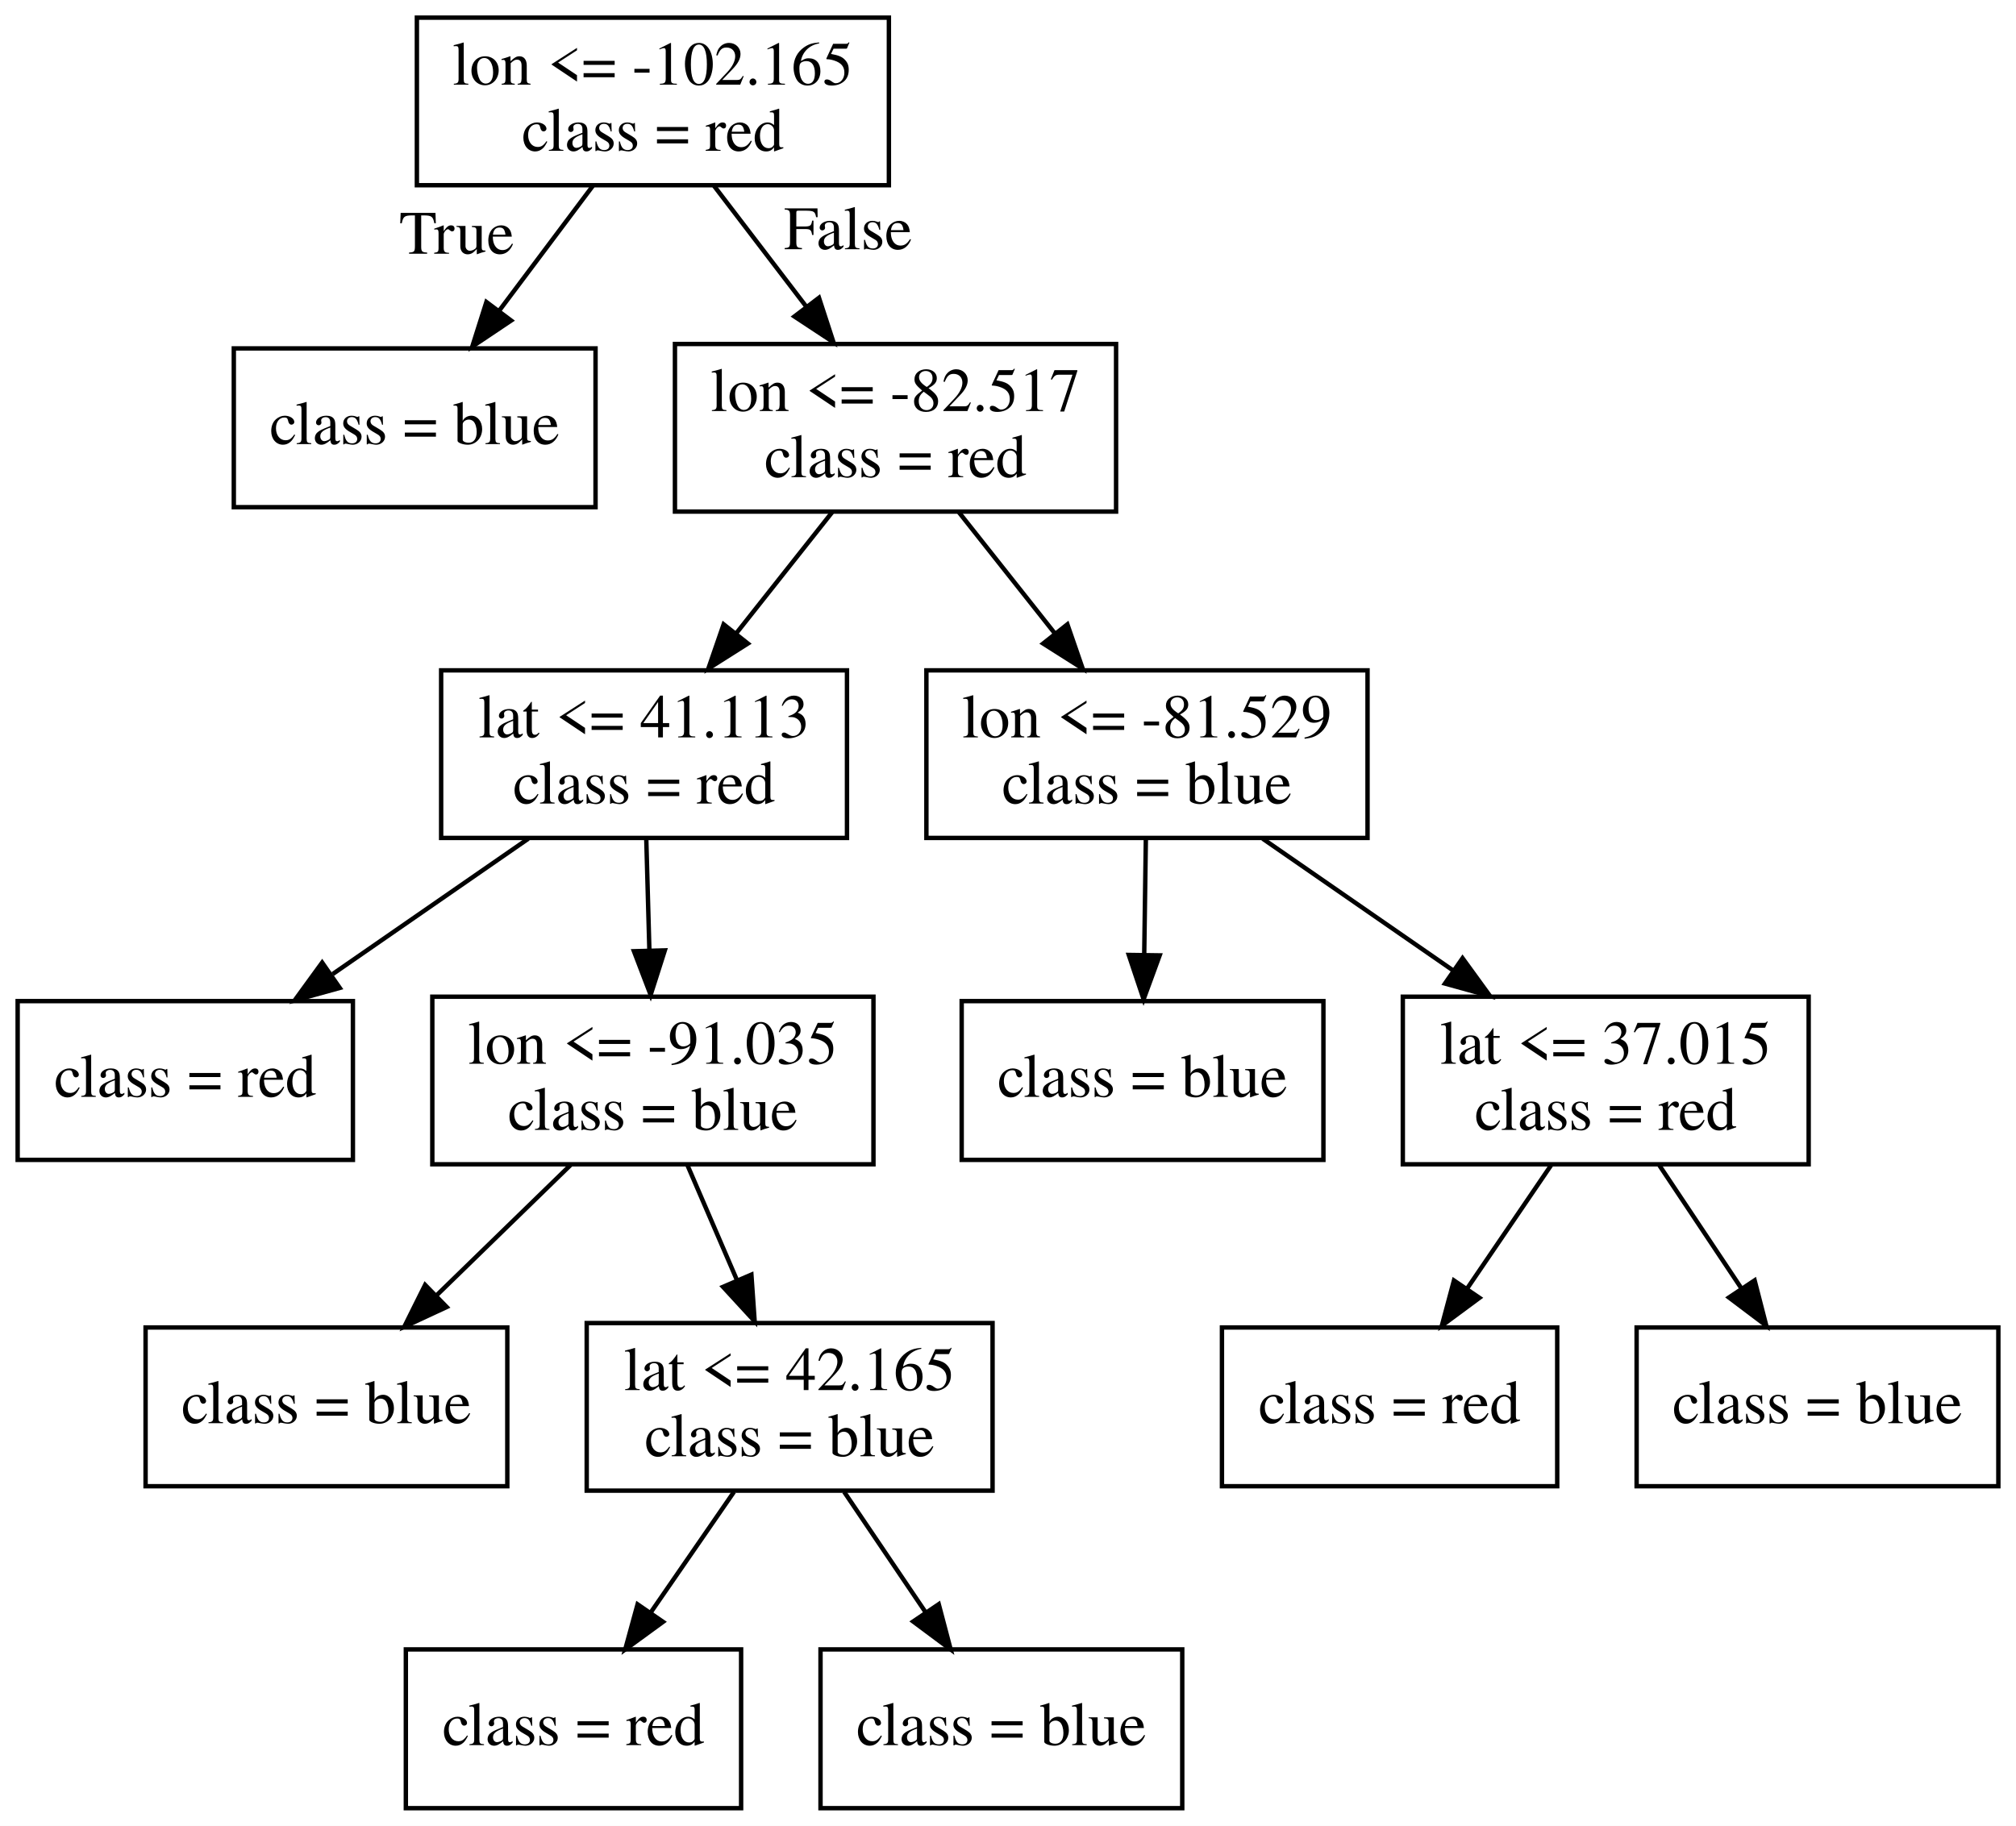
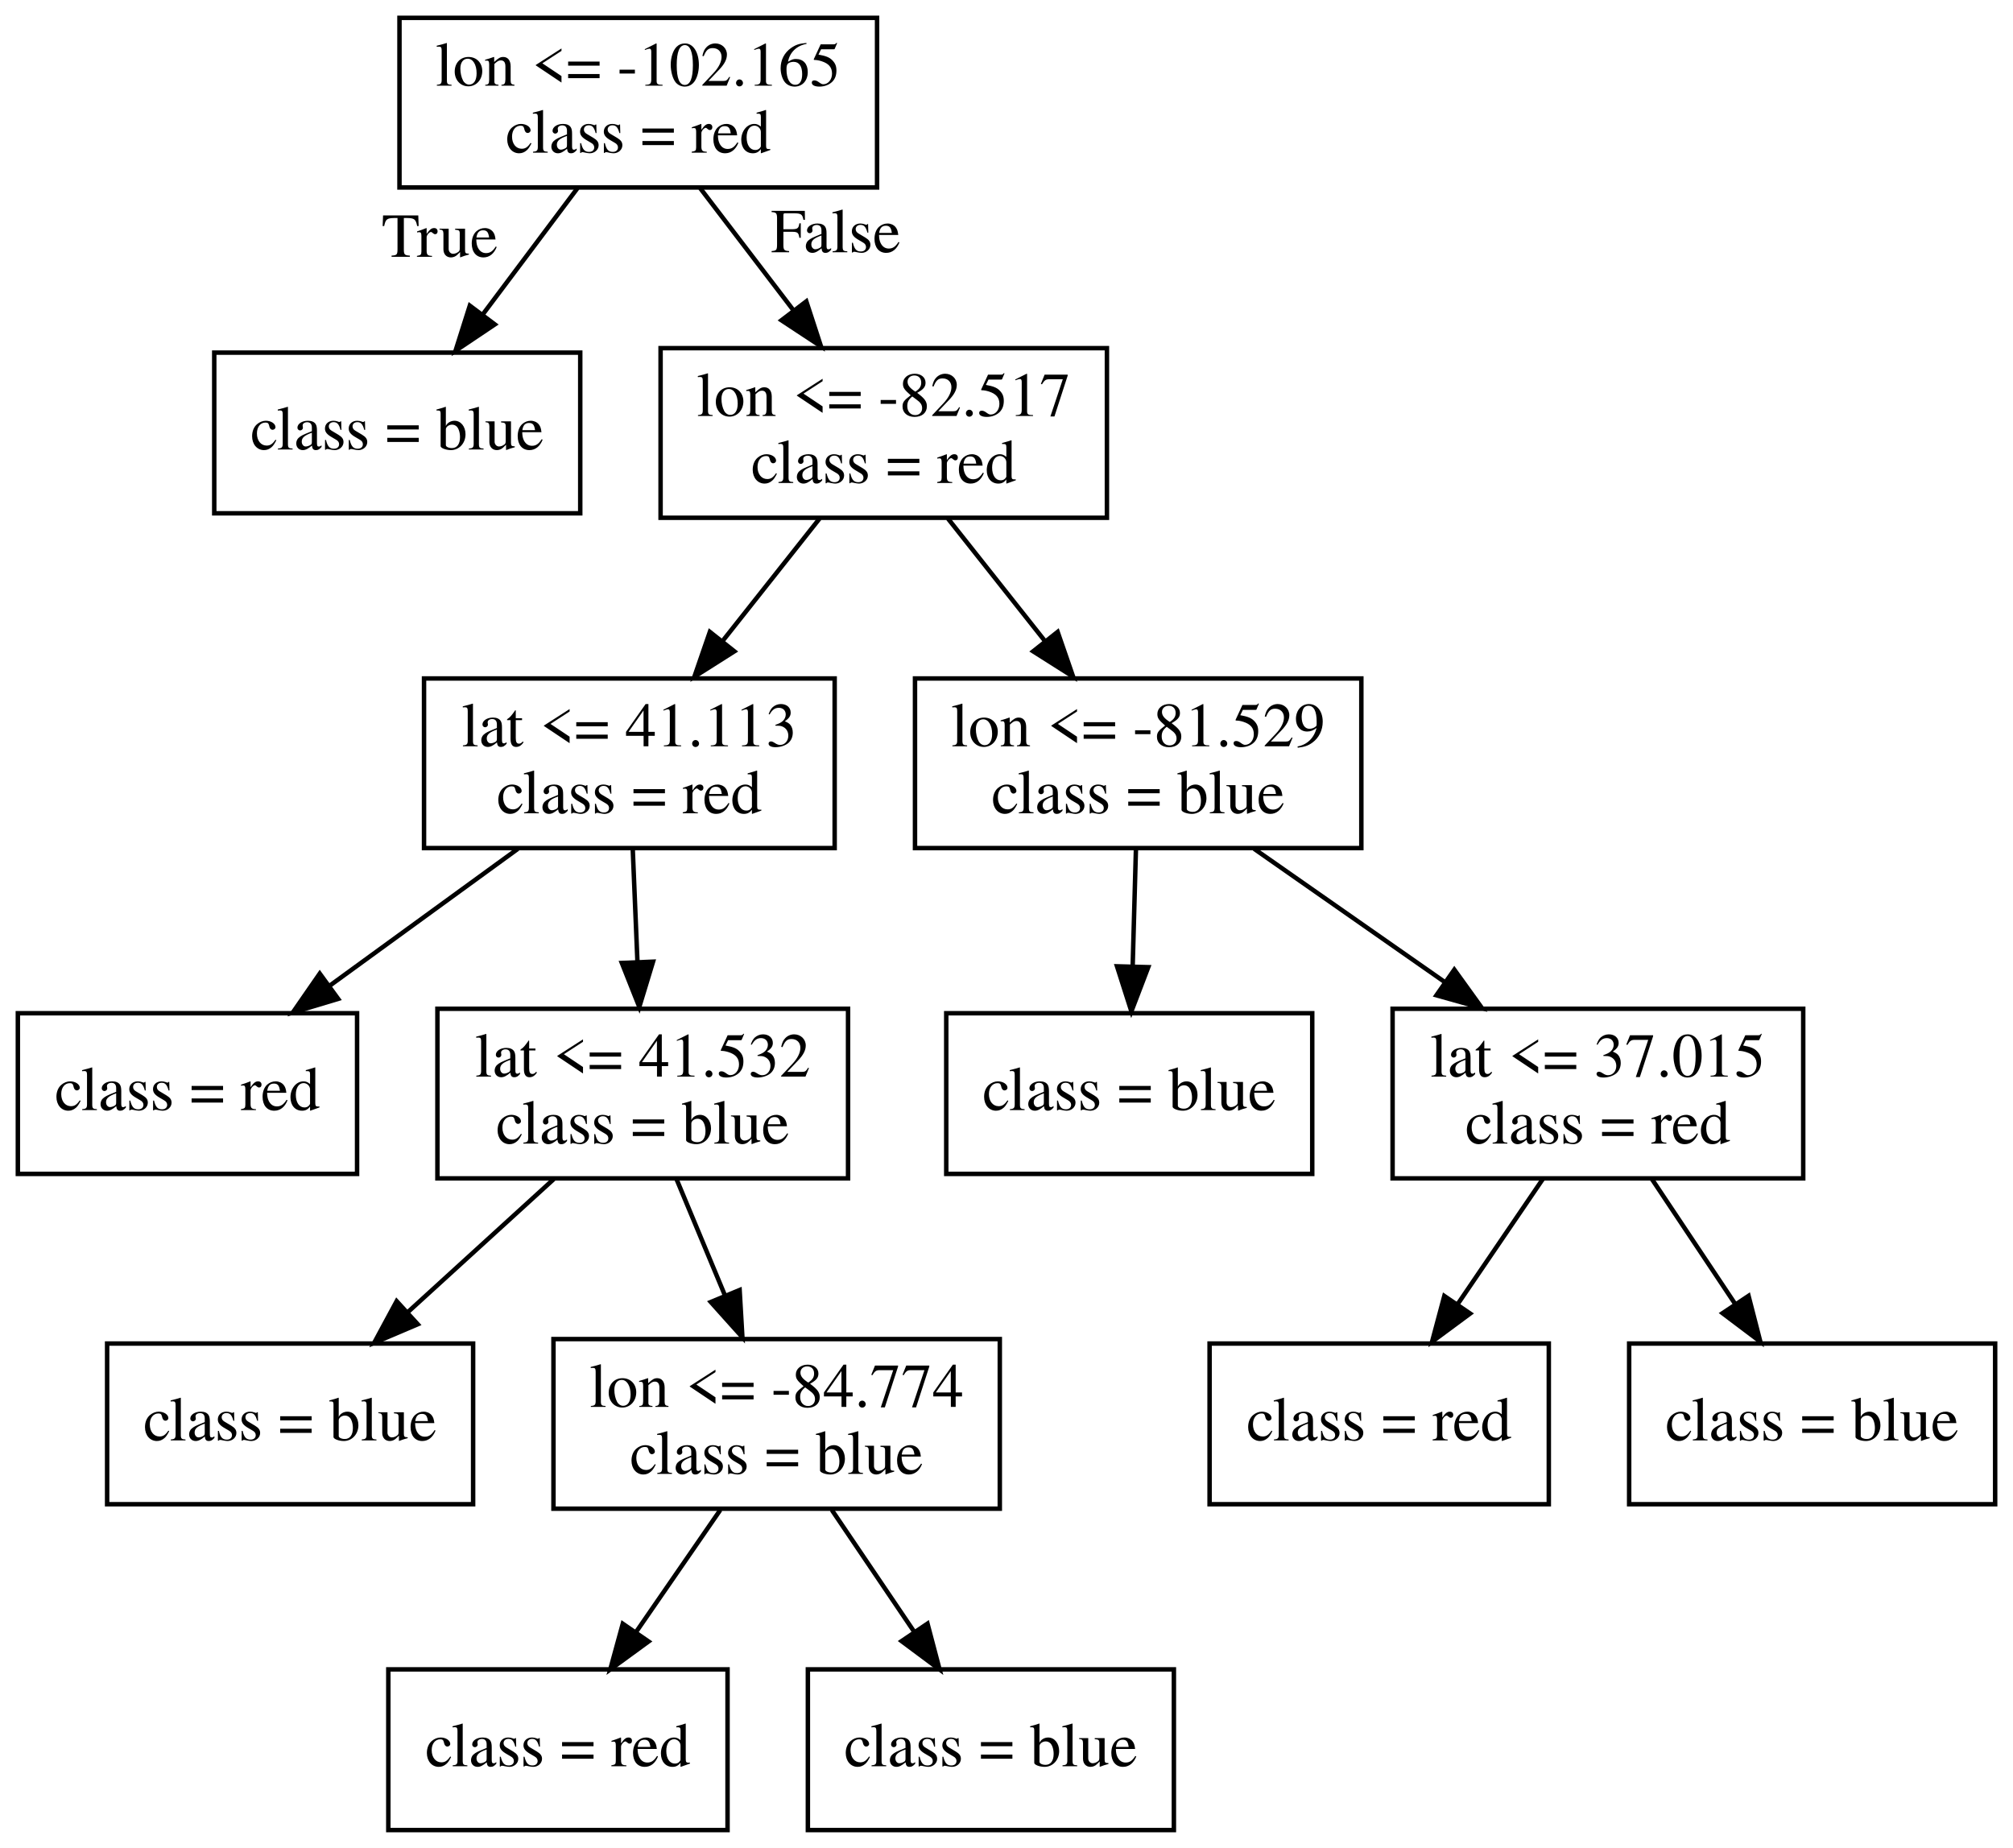
- <svg xmlns="http://www.w3.org/2000/svg" width="457pt" height="414pt" viewBox="0.00 0.00 457.00 414.00">
+ <svg xmlns="http://www.w3.org/2000/svg" width="451pt" height="414pt" viewBox="0.00 0.00 451.00 414.00">
  <g id="graph0" class="graph" transform="scale(1 1) rotate(0) translate(4 410)">
-     <polygon fill="white" stroke="transparent" points="-4,4 -4,-410 453,-410 453,4 -4,4" />
+     <polygon fill="white" stroke="transparent" points="-4,4 -4,-410 447,-410 447,4 -4,4" />
    <g id="node1" class="node">
-       <polygon fill="none" stroke="black" points="197.5,-406 90.5,-406 90.5,-368 197.5,-368 197.5,-406" />
-       <text text-anchor="middle" x="144" y="-390.8" font-family="Times,serif" font-size="14.00">lon &lt;= -102.165</text>
-       <text text-anchor="middle" x="144" y="-375.8" font-family="Times,serif" font-size="14.00">class = red</text>
+       <polygon fill="none" stroke="black" points="192.5,-406 85.5,-406 85.5,-368 192.5,-368 192.5,-406" />
+       <text text-anchor="middle" x="139" y="-390.8" font-family="Times,serif" font-size="14.00">lon &lt;= -102.165</text>
+       <text text-anchor="middle" x="139" y="-375.8" font-family="Times,serif" font-size="14.00">class = red</text>
    </g>
    <g id="node2" class="node">
-       <polygon fill="none" stroke="black" points="131,-331 49,-331 49,-295 131,-295 131,-331" />
-       <text text-anchor="middle" x="90" y="-309.3" font-family="Times,serif" font-size="14.00">class = blue</text>
+       <polygon fill="none" stroke="black" points="126,-331 44,-331 44,-295 126,-295 126,-331" />
+       <text text-anchor="middle" x="85" y="-309.3" font-family="Times,serif" font-size="14.00">class = blue</text>
    </g>
    <g id="edge1" class="edge">
-       <path fill="none" stroke="black" d="M130.37,-367.83C123.96,-359.28 116.21,-348.94 109.21,-339.62" />
-       <polygon fill="black" stroke="black" points="111.86,-337.32 103.06,-331.42 106.26,-341.52 111.86,-337.32" />
-       <text text-anchor="middle" x="99.53" y="-352.47" font-family="Times,serif" font-size="14.00">True</text>
+       <path fill="none" stroke="black" d="M125.37,-367.83C118.96,-359.28 111.21,-348.94 104.21,-339.62" />
+       <polygon fill="black" stroke="black" points="106.86,-337.32 98.06,-331.42 101.26,-341.52 106.86,-337.32" />
+       <text text-anchor="middle" x="94.53" y="-352.47" font-family="Times,serif" font-size="14.00">True</text>
    </g>
    <g id="node3" class="node">
-       <polygon fill="none" stroke="black" points="249,-332 149,-332 149,-294 249,-294 249,-332" />
-       <text text-anchor="middle" x="199" y="-316.8" font-family="Times,serif" font-size="14.00">lon &lt;= -82.517</text>
-       <text text-anchor="middle" x="199" y="-301.8" font-family="Times,serif" font-size="14.00">class = red</text>
+       <polygon fill="none" stroke="black" points="244,-332 144,-332 144,-294 244,-294 244,-332" />
+       <text text-anchor="middle" x="194" y="-316.8" font-family="Times,serif" font-size="14.00">lon &lt;= -82.517</text>
+       <text text-anchor="middle" x="194" y="-301.8" font-family="Times,serif" font-size="14.00">class = red</text>
    </g>
    <g id="edge2" class="edge">
-       <path fill="none" stroke="black" d="M157.88,-367.83C164.21,-359.54 171.84,-349.56 178.79,-340.45" />
-       <polygon fill="black" stroke="black" points="181.65,-342.48 184.93,-332.41 176.08,-338.24 181.65,-342.48" />
-       <text text-anchor="middle" x="188.25" y="-353.49" font-family="Times,serif" font-size="14.00">False</text>
+       <path fill="none" stroke="black" d="M152.88,-367.83C159.21,-359.54 166.84,-349.56 173.79,-340.45" />
+       <polygon fill="black" stroke="black" points="176.65,-342.48 179.93,-332.41 171.08,-338.24 176.65,-342.48" />
+       <text text-anchor="middle" x="183.25" y="-353.49" font-family="Times,serif" font-size="14.00">False</text>
    </g>
    <g id="node4" class="node">
-       <polygon fill="none" stroke="black" points="188,-258 96,-258 96,-220 188,-220 188,-258" />
-       <text text-anchor="middle" x="142" y="-242.8" font-family="Times,serif" font-size="14.00">lat &lt;= 41.113</text>
-       <text text-anchor="middle" x="142" y="-227.8" font-family="Times,serif" font-size="14.00">class = red</text>
+       <polygon fill="none" stroke="black" points="183,-258 91,-258 91,-220 183,-220 183,-258" />
+       <text text-anchor="middle" x="137" y="-242.8" font-family="Times,serif" font-size="14.00">lat &lt;= 41.113</text>
+       <text text-anchor="middle" x="137" y="-227.8" font-family="Times,serif" font-size="14.00">class = red</text>
    </g>
    <g id="edge3" class="edge">
-       <path fill="none" stroke="black" d="M184.62,-293.83C178.05,-285.54 170.15,-275.56 162.94,-266.45" />
-       <polygon fill="black" stroke="black" points="165.53,-264.08 156.58,-258.41 160.04,-268.43 165.53,-264.08" />
+       <path fill="none" stroke="black" d="M179.62,-293.83C173.05,-285.54 165.15,-275.56 157.94,-266.45" />
+       <polygon fill="black" stroke="black" points="160.53,-264.08 151.58,-258.41 155.04,-268.43 160.53,-264.08" />
    </g>
    <g id="node11" class="node">
-       <polygon fill="none" stroke="black" points="306,-258 206,-258 206,-220 306,-220 306,-258" />
-       <text text-anchor="middle" x="256" y="-242.8" font-family="Times,serif" font-size="14.00">lon &lt;= -81.529</text>
-       <text text-anchor="middle" x="256" y="-227.8" font-family="Times,serif" font-size="14.00">class = blue</text>
+       <polygon fill="none" stroke="black" points="301,-258 201,-258 201,-220 301,-220 301,-258" />
+       <text text-anchor="middle" x="251" y="-242.8" font-family="Times,serif" font-size="14.00">lon &lt;= -81.529</text>
+       <text text-anchor="middle" x="251" y="-227.8" font-family="Times,serif" font-size="14.00">class = blue</text>
    </g>
    <g id="edge10" class="edge">
-       <path fill="none" stroke="black" d="M213.38,-293.83C219.95,-285.54 227.85,-275.56 235.06,-266.45" />
-       <polygon fill="black" stroke="black" points="237.96,-268.43 241.42,-258.41 232.47,-264.08 237.96,-268.43" />
+       <path fill="none" stroke="black" d="M208.38,-293.83C214.95,-285.54 222.85,-275.56 230.06,-266.45" />
+       <polygon fill="black" stroke="black" points="232.96,-268.43 236.42,-258.41 227.47,-264.08 232.96,-268.43" />
    </g>
    <g id="node5" class="node">
      <polygon fill="none" stroke="black" points="76,-183 0,-183 0,-147 76,-147 76,-183" />
      <text text-anchor="middle" x="38" y="-161.3" font-family="Times,serif" font-size="14.00">class = red</text>
    </g>
    <g id="edge4" class="edge">
-       <path fill="none" stroke="black" d="M115.76,-219.83C102.3,-210.52 85.77,-199.07 71.41,-189.13" />
-       <polygon fill="black" stroke="black" points="73.02,-185.99 62.8,-183.17 69.03,-191.74 73.02,-185.99" />
+       <path fill="none" stroke="black" d="M112.02,-219.83C99.21,-210.52 83.47,-199.07 69.81,-189.13" />
+       <polygon fill="black" stroke="black" points="71.76,-186.22 61.61,-183.17 67.64,-191.88 71.76,-186.22" />
    </g>
    <g id="node6" class="node">
-       <polygon fill="none" stroke="black" points="194,-184 94,-184 94,-146 194,-146 194,-184" />
-       <text text-anchor="middle" x="144" y="-168.8" font-family="Times,serif" font-size="14.00">lon &lt;= -91.035</text>
-       <text text-anchor="middle" x="144" y="-153.8" font-family="Times,serif" font-size="14.00">class = blue</text>
+       <polygon fill="none" stroke="black" points="186,-184 94,-184 94,-146 186,-146 186,-184" />
+       <text text-anchor="middle" x="140" y="-168.8" font-family="Times,serif" font-size="14.00">lat &lt;= 41.532</text>
+       <text text-anchor="middle" x="140" y="-153.8" font-family="Times,serif" font-size="14.00">class = blue</text>
    </g>
    <g id="edge5" class="edge">
-       <path fill="none" stroke="black" d="M142.5,-219.83C142.72,-212.13 142.97,-202.97 143.21,-194.42" />
-       <polygon fill="black" stroke="black" points="146.71,-194.51 143.49,-184.41 139.71,-194.31 146.71,-194.51" />
+       <path fill="none" stroke="black" d="M137.76,-219.83C138.08,-212.13 138.46,-202.97 138.82,-194.42" />
+       <polygon fill="black" stroke="black" points="142.31,-194.55 139.23,-184.41 135.32,-194.26 142.31,-194.55" />
    </g>
    <g id="node7" class="node">
-       <polygon fill="none" stroke="black" points="111,-109 29,-109 29,-73 111,-73 111,-109" />
-       <text text-anchor="middle" x="70" y="-87.3" font-family="Times,serif" font-size="14.00">class = blue</text>
+       <polygon fill="none" stroke="black" points="102,-109 20,-109 20,-73 102,-73 102,-109" />
+       <text text-anchor="middle" x="61" y="-87.3" font-family="Times,serif" font-size="14.00">class = blue</text>
    </g>
    <g id="edge6" class="edge">
-       <path fill="none" stroke="black" d="M125.33,-145.83C116.11,-136.87 104.87,-125.93 94.94,-116.26" />
-       <polygon fill="black" stroke="black" points="97.26,-113.64 87.65,-109.17 92.37,-118.65 97.26,-113.64" />
+       <path fill="none" stroke="black" d="M120.06,-145.83C110.13,-136.78 98,-125.72 87.31,-115.98" />
+       <polygon fill="black" stroke="black" points="89.59,-113.32 79.84,-109.17 84.87,-118.49 89.59,-113.32" />
    </g>
    <g id="node8" class="node">
-       <polygon fill="none" stroke="black" points="221,-110 129,-110 129,-72 221,-72 221,-110" />
-       <text text-anchor="middle" x="175" y="-94.8" font-family="Times,serif" font-size="14.00">lat &lt;= 42.165</text>
-       <text text-anchor="middle" x="175" y="-79.8" font-family="Times,serif" font-size="14.00">class = blue</text>
+       <polygon fill="none" stroke="black" points="220,-110 120,-110 120,-72 220,-72 220,-110" />
+       <text text-anchor="middle" x="170" y="-94.8" font-family="Times,serif" font-size="14.00">lon &lt;= -84.774</text>
+       <text text-anchor="middle" x="170" y="-79.8" font-family="Times,serif" font-size="14.00">class = blue</text>
    </g>
    <g id="edge7" class="edge">
-       <path fill="none" stroke="black" d="M151.82,-145.83C155.21,-137.96 159.25,-128.57 163.01,-119.85" />
-       <polygon fill="black" stroke="black" points="166.33,-120.98 167.07,-110.41 159.9,-118.21 166.33,-120.98" />
+       <path fill="none" stroke="black" d="M147.57,-145.83C150.85,-137.96 154.76,-128.57 158.39,-119.85" />
+       <polygon fill="black" stroke="black" points="161.71,-120.99 162.33,-110.41 155.25,-118.3 161.71,-120.99" />
    </g>
    <g id="node9" class="node">
-       <polygon fill="none" stroke="black" points="164,-36 88,-36 88,0 164,0 164,-36" />
-       <text text-anchor="middle" x="126" y="-14.3" font-family="Times,serif" font-size="14.00">class = red</text>
+       <polygon fill="none" stroke="black" points="159,-36 83,-36 83,0 159,0 159,-36" />
+       <text text-anchor="middle" x="121" y="-14.3" font-family="Times,serif" font-size="14.00">class = red</text>
    </g>
    <g id="edge8" class="edge">
-       <path fill="none" stroke="black" d="M162.38,-71.72C156.62,-63.37 149.71,-53.35 143.46,-44.3" />
-       <polygon fill="black" stroke="black" points="146.3,-42.25 137.73,-36 140.53,-46.22 146.3,-42.25" />
+       <path fill="none" stroke="black" d="M157.38,-71.72C151.62,-63.37 144.71,-53.35 138.46,-44.3" />
+       <polygon fill="black" stroke="black" points="141.3,-42.25 132.73,-36 135.53,-46.22 141.3,-42.25" />
    </g>
    <g id="node10" class="node">
-       <polygon fill="none" stroke="black" points="264,-36 182,-36 182,0 264,0 264,-36" />
-       <text text-anchor="middle" x="223" y="-14.3" font-family="Times,serif" font-size="14.00">class = blue</text>
+       <polygon fill="none" stroke="black" points="259,-36 177,-36 177,0 259,0 259,-36" />
+       <text text-anchor="middle" x="218" y="-14.3" font-family="Times,serif" font-size="14.00">class = blue</text>
    </g>
    <g id="edge9" class="edge">
-       <path fill="none" stroke="black" d="M187.36,-71.72C193,-63.37 199.78,-53.35 205.9,-44.3" />
-       <polygon fill="black" stroke="black" points="208.8,-46.25 211.5,-36 203,-42.33 208.8,-46.25" />
+       <path fill="none" stroke="black" d="M182.36,-71.72C188,-63.37 194.78,-53.35 200.9,-44.3" />
+       <polygon fill="black" stroke="black" points="203.8,-46.25 206.5,-36 198,-42.33 203.8,-46.25" />
    </g>
    <g id="node12" class="node">
-       <polygon fill="none" stroke="black" points="296,-183 214,-183 214,-147 296,-147 296,-183" />
-       <text text-anchor="middle" x="255" y="-161.3" font-family="Times,serif" font-size="14.00">class = blue</text>
+       <polygon fill="none" stroke="black" points="290,-183 208,-183 208,-147 290,-147 290,-183" />
+       <text text-anchor="middle" x="249" y="-161.3" font-family="Times,serif" font-size="14.00">class = blue</text>
    </g>
    <g id="edge11" class="edge">
-       <path fill="none" stroke="black" d="M255.75,-219.83C255.64,-211.89 255.51,-202.41 255.38,-193.63" />
-       <polygon fill="black" stroke="black" points="258.88,-193.37 255.24,-183.42 251.88,-193.47 258.88,-193.37" />
+       <path fill="none" stroke="black" d="M250.5,-219.83C250.27,-211.89 250.01,-202.41 249.77,-193.63" />
+       <polygon fill="black" stroke="black" points="253.26,-193.32 249.48,-183.42 246.26,-193.51 253.26,-193.32" />
    </g>
    <g id="node13" class="node">
-       <polygon fill="none" stroke="black" points="406,-184 314,-184 314,-146 406,-146 406,-184" />
-       <text text-anchor="middle" x="360" y="-168.8" font-family="Times,serif" font-size="14.00">lat &lt;= 37.015</text>
-       <text text-anchor="middle" x="360" y="-153.8" font-family="Times,serif" font-size="14.00">class = red</text>
+       <polygon fill="none" stroke="black" points="400,-184 308,-184 308,-146 400,-146 400,-184" />
+       <text text-anchor="middle" x="354" y="-168.8" font-family="Times,serif" font-size="14.00">lat &lt;= 37.015</text>
+       <text text-anchor="middle" x="354" y="-153.8" font-family="Times,serif" font-size="14.00">class = red</text>
    </g>
    <g id="edge12" class="edge">
-       <path fill="none" stroke="black" d="M282.24,-219.83C295.3,-210.79 311.25,-199.75 325.3,-190.02" />
-       <polygon fill="black" stroke="black" points="327.54,-192.73 333.76,-184.16 323.55,-186.98 327.54,-192.73" />
+       <path fill="none" stroke="black" d="M276.99,-219.83C289.92,-210.79 305.72,-199.75 319.64,-190.02" />
+       <polygon fill="black" stroke="black" points="321.83,-192.76 328.02,-184.16 317.82,-187.02 321.83,-192.76" />
    </g>
    <g id="node14" class="node">
-       <polygon fill="none" stroke="black" points="349,-109 273,-109 273,-73 349,-73 349,-109" />
-       <text text-anchor="middle" x="311" y="-87.3" font-family="Times,serif" font-size="14.00">class = red</text>
+       <polygon fill="none" stroke="black" points="343,-109 267,-109 267,-73 343,-73 343,-109" />
+       <text text-anchor="middle" x="305" y="-87.3" font-family="Times,serif" font-size="14.00">class = red</text>
    </g>
    <g id="edge13" class="edge">
-       <path fill="none" stroke="black" d="M347.64,-145.83C341.88,-137.37 334.92,-127.15 328.63,-117.9" />
-       <polygon fill="black" stroke="black" points="331.37,-115.72 322.85,-109.42 325.59,-119.65 331.37,-115.72" />
+       <path fill="none" stroke="black" d="M341.64,-145.83C335.88,-137.37 328.92,-127.15 322.63,-117.9" />
+       <polygon fill="black" stroke="black" points="325.37,-115.72 316.85,-109.42 319.59,-119.65 325.37,-115.72" />
    </g>
    <g id="node15" class="node">
-       <polygon fill="none" stroke="black" points="449,-109 367,-109 367,-73 449,-73 449,-109" />
-       <text text-anchor="middle" x="408" y="-87.3" font-family="Times,serif" font-size="14.00">class = blue</text>
+       <polygon fill="none" stroke="black" points="443,-109 361,-109 361,-73 443,-73 443,-109" />
+       <text text-anchor="middle" x="402" y="-87.3" font-family="Times,serif" font-size="14.00">class = blue</text>
    </g>
    <g id="edge14" class="edge">
-       <path fill="none" stroke="black" d="M372.11,-145.83C377.75,-137.37 384.57,-127.15 390.73,-117.9" />
-       <polygon fill="black" stroke="black" points="393.75,-119.68 396.39,-109.42 387.93,-115.8 393.75,-119.68" />
+       <path fill="none" stroke="black" d="M366.11,-145.83C371.75,-137.37 378.57,-127.15 384.73,-117.9" />
+       <polygon fill="black" stroke="black" points="387.75,-119.68 390.39,-109.42 381.93,-115.8 387.75,-119.68" />
    </g>
  </g>
</svg>
